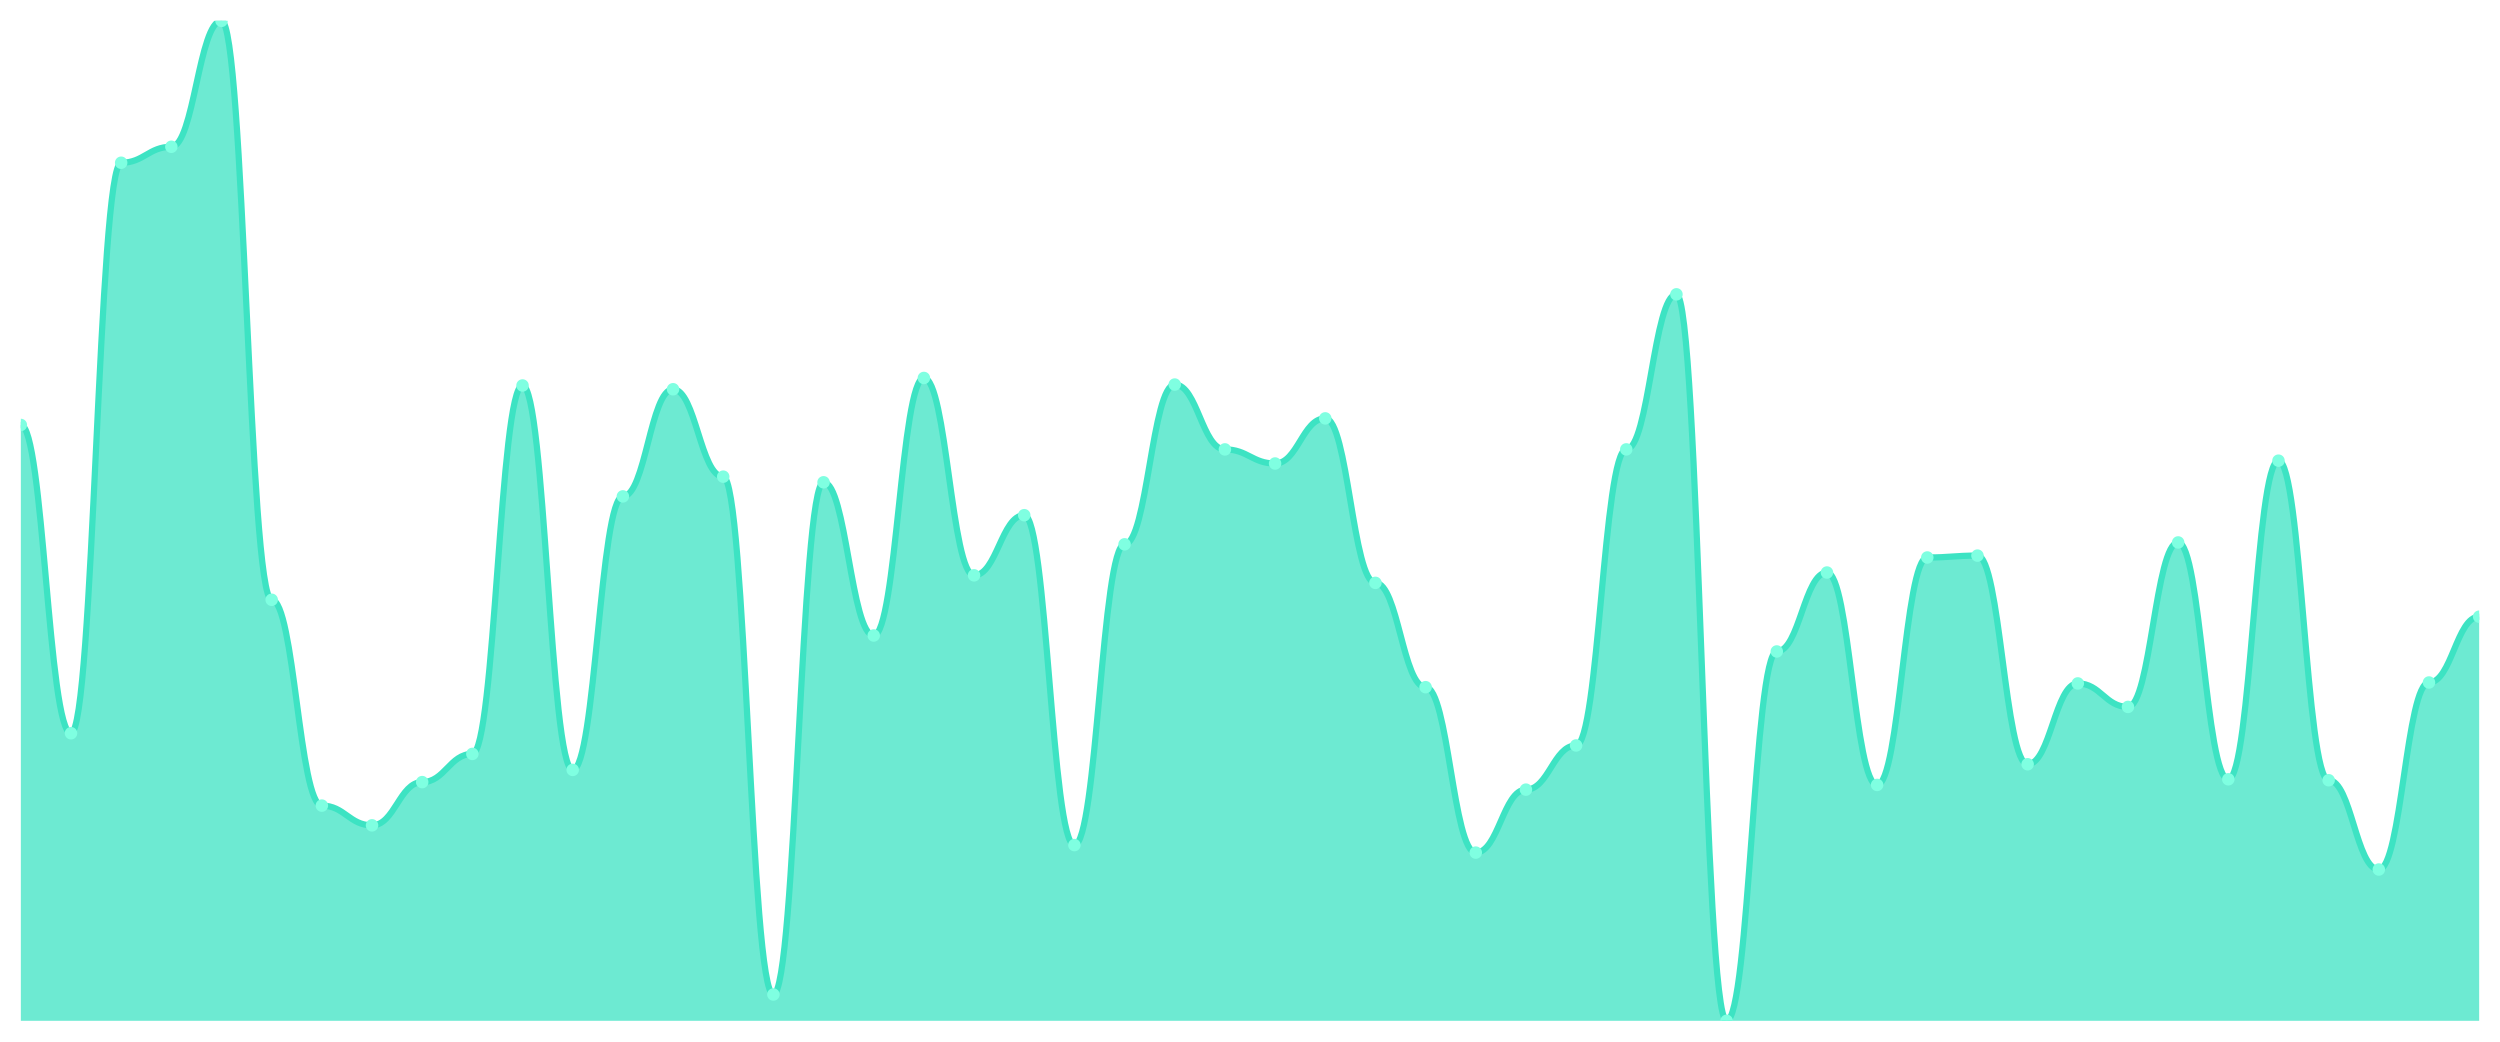
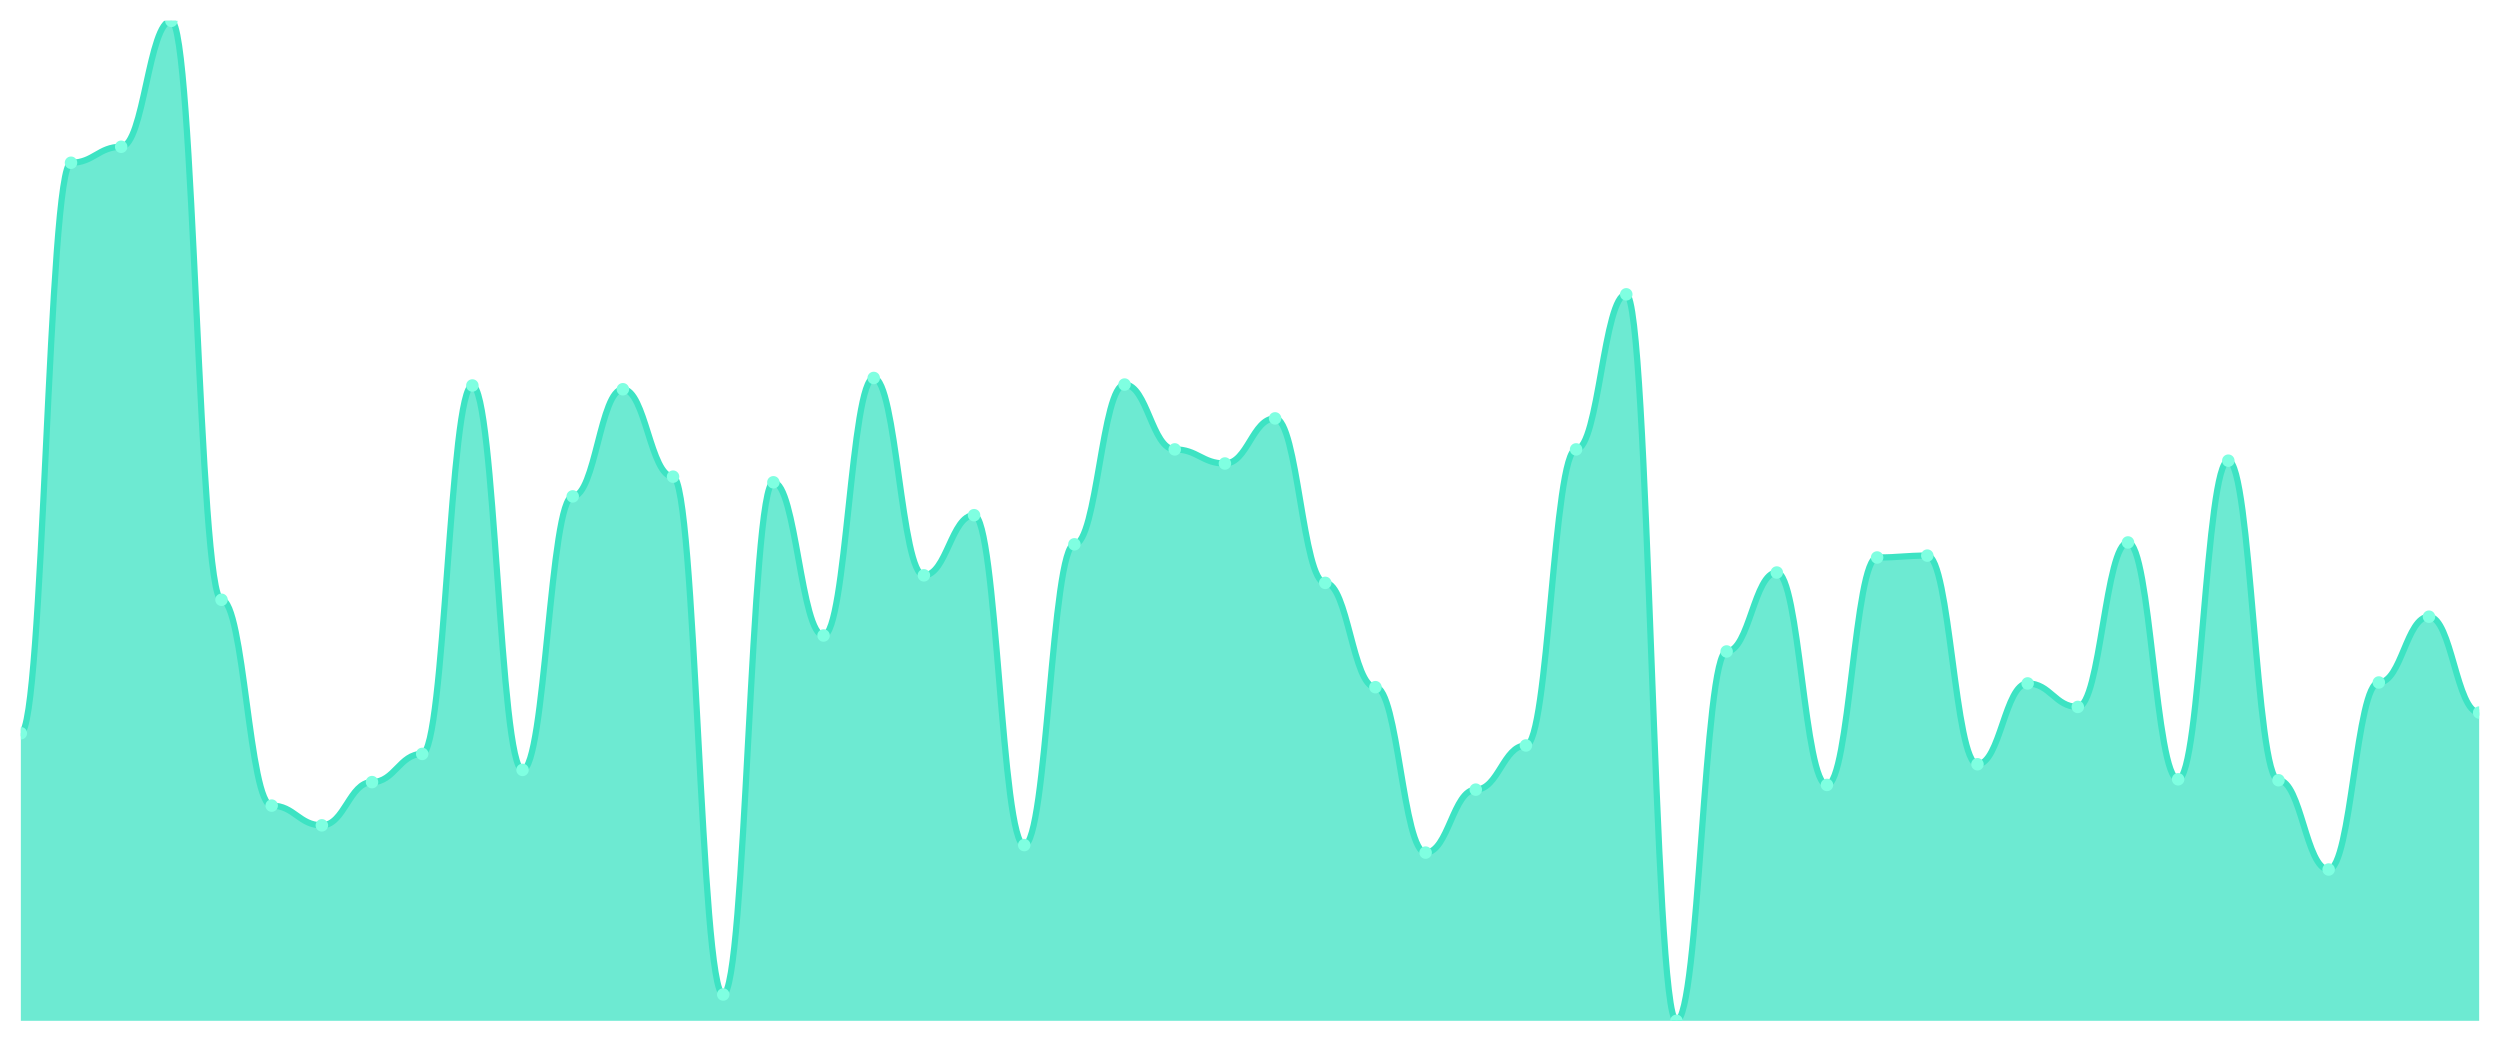
<svg xmlns="http://www.w3.org/2000/svg" viewBox="0 0 1200 500" width="1200" height="500">
  <defs>
    <clipPath id="c">
      <rect x="10" y="10" width="1180" height="480" />
    </clipPath>
  </defs>
  <rect width="1200" height="500" fill="none" />
  <g clip-path="url(#c)">
-     <path d="M 10,490 L 10,203.985 C 20.837,203.985 23.245,351.955 34.082,351.955 C 44.918,351.955 47.327,78.12 58.163,78.12 C 69,78.12 71.408,70.451 82.245,70.451 C 93.082,70.451 95.49,10 106.327,10 C 117.163,10 119.571,287.895 130.408,287.895 C 141.245,287.895 143.653,386.692 154.49,386.692 C 165.327,386.692 167.735,396.165 178.571,396.165 C 189.408,396.165 191.816,375.414 202.653,375.414 C 213.49,375.414 215.898,361.88 226.735,361.88 C 237.571,361.88 239.98,185.038 250.816,185.038 C 261.653,185.038 264.061,369.549 274.898,369.549 C 285.735,369.549 288.143,238.271 298.98,238.271 C 309.816,238.271 312.224,186.842 323.061,186.842 C 333.898,186.842 336.306,228.797 347.143,228.797 C 357.98,228.797 360.388,477.368 371.224,477.368 C 382.061,477.368 384.469,231.504 395.306,231.504 C 406.143,231.504 408.551,305.038 419.388,305.038 C 430.224,305.038 432.633,181.429 443.469,181.429 C 454.306,181.429 456.714,276.165 467.551,276.165 C 478.388,276.165 480.796,247.293 491.633,247.293 C 502.469,247.293 504.878,405.639 515.714,405.639 C 526.551,405.639 528.959,261.278 539.796,261.278 C 550.633,261.278 553.041,184.586 563.878,184.586 C 574.714,184.586 577.122,215.714 587.959,215.714 C 598.796,215.714 601.204,222.481 612.041,222.481 C 622.878,222.481 625.286,200.827 636.122,200.827 C 646.959,200.827 649.367,279.774 660.204,279.774 C 671.041,279.774 673.449,329.85 684.286,329.85 C 695.122,329.85 697.531,409.248 708.367,409.248 C 719.204,409.248 721.612,379.023 732.449,379.023 C 743.286,379.023 745.694,357.82 756.531,357.82 C 767.367,357.82 769.776,215.714 780.612,215.714 C 791.449,215.714 793.857,141.278 804.694,141.278 C 815.531,141.278 817.939,490 828.776,490 C 839.612,490 842.02,312.707 852.857,312.707 C 863.694,312.707 866.102,274.812 876.939,274.812 C 887.776,274.812 890.184,376.767 901.02,376.767 C 911.857,376.767 914.265,267.594 925.102,267.594 C 935.939,267.594 938.347,266.692 949.184,266.692 C 960.02,266.692 962.429,366.842 973.265,366.842 C 984.102,366.842 986.51,328.045 997.347,328.045 C 1008.184,328.045 1010.592,339.323 1021.429,339.323 C 1032.265,339.323 1034.673,260.376 1045.51,260.376 C 1056.347,260.376 1058.755,374.06 1069.592,374.06 C 1080.429,374.06 1082.837,221.128 1093.673,221.128 C 1104.51,221.128 1106.918,374.511 1117.755,374.511 C 1128.592,374.511 1131,417.368 1141.837,417.368 C 1152.673,417.368 1155.082,327.594 1165.918,327.594 C 1176.755,327.594 1179.163,296.015 1190,296.015 L 1190,490 Z" fill="rgba(61,227,195,0.75)" />
-     <path d="M 10,203.985 C 20.837,203.985 23.245,351.955 34.082,351.955 C 44.918,351.955 47.327,78.12 58.163,78.12 C 69,78.12 71.408,70.451 82.245,70.451 C 93.082,70.451 95.49,10 106.327,10 C 117.163,10 119.571,287.895 130.408,287.895 C 141.245,287.895 143.653,386.692 154.49,386.692 C 165.327,386.692 167.735,396.165 178.571,396.165 C 189.408,396.165 191.816,375.414 202.653,375.414 C 213.49,375.414 215.898,361.88 226.735,361.88 C 237.571,361.88 239.98,185.038 250.816,185.038 C 261.653,185.038 264.061,369.549 274.898,369.549 C 285.735,369.549 288.143,238.271 298.98,238.271 C 309.816,238.271 312.224,186.842 323.061,186.842 C 333.898,186.842 336.306,228.797 347.143,228.797 C 357.98,228.797 360.388,477.368 371.224,477.368 C 382.061,477.368 384.469,231.504 395.306,231.504 C 406.143,231.504 408.551,305.038 419.388,305.038 C 430.224,305.038 432.633,181.429 443.469,181.429 C 454.306,181.429 456.714,276.165 467.551,276.165 C 478.388,276.165 480.796,247.293 491.633,247.293 C 502.469,247.293 504.878,405.639 515.714,405.639 C 526.551,405.639 528.959,261.278 539.796,261.278 C 550.633,261.278 553.041,184.586 563.878,184.586 C 574.714,184.586 577.122,215.714 587.959,215.714 C 598.796,215.714 601.204,222.481 612.041,222.481 C 622.878,222.481 625.286,200.827 636.122,200.827 C 646.959,200.827 649.367,279.774 660.204,279.774 C 671.041,279.774 673.449,329.85 684.286,329.85 C 695.122,329.85 697.531,409.248 708.367,409.248 C 719.204,409.248 721.612,379.023 732.449,379.023 C 743.286,379.023 745.694,357.82 756.531,357.82 C 767.367,357.82 769.776,215.714 780.612,215.714 C 791.449,215.714 793.857,141.278 804.694,141.278 C 815.531,141.278 817.939,490 828.776,490 C 839.612,490 842.02,312.707 852.857,312.707 C 863.694,312.707 866.102,274.812 876.939,274.812 C 887.776,274.812 890.184,376.767 901.02,376.767 C 911.857,376.767 914.265,267.594 925.102,267.594 C 935.939,267.594 938.347,266.692 949.184,266.692 C 960.02,266.692 962.429,366.842 973.265,366.842 C 984.102,366.842 986.51,328.045 997.347,328.045 C 1008.184,328.045 1010.592,339.323 1021.429,339.323 C 1032.265,339.323 1034.673,260.376 1045.51,260.376 C 1056.347,260.376 1058.755,374.06 1069.592,374.06 C 1080.429,374.06 1082.837,221.128 1093.673,221.128 C 1104.51,221.128 1106.918,374.511 1117.755,374.511 C 1128.592,374.511 1131,417.368 1141.837,417.368 C 1152.673,417.368 1155.082,327.594 1165.918,327.594 C 1176.755,327.594 1179.163,296.015 1190,296.015" fill="none" stroke="#3de3c3" stroke-width="3" stroke-linecap="round" stroke-linejoin="round" />
-     <circle cx="10" cy="203.985" r="3" fill="#7fffe1" />
-     <circle cx="34.082" cy="351.955" r="3" fill="#7fffe1" />
-     <circle cx="58.163" cy="78.12" r="3" fill="#7fffe1" />
-     <circle cx="82.245" cy="70.451" r="3" fill="#7fffe1" />
-     <circle cx="106.327" cy="10" r="3" fill="#7fffe1" />
-     <circle cx="130.408" cy="287.895" r="3" fill="#7fffe1" />
-     <circle cx="154.49" cy="386.692" r="3" fill="#7fffe1" />
-     <circle cx="178.571" cy="396.165" r="3" fill="#7fffe1" />
-     <circle cx="202.653" cy="375.414" r="3" fill="#7fffe1" />
-     <circle cx="226.735" cy="361.88" r="3" fill="#7fffe1" />
-     <circle cx="250.816" cy="185.038" r="3" fill="#7fffe1" />
-     <circle cx="274.898" cy="369.549" r="3" fill="#7fffe1" />
-     <circle cx="298.98" cy="238.271" r="3" fill="#7fffe1" />
-     <circle cx="323.061" cy="186.842" r="3" fill="#7fffe1" />
-     <circle cx="347.143" cy="228.797" r="3" fill="#7fffe1" />
-     <circle cx="371.224" cy="477.368" r="3" fill="#7fffe1" />
-     <circle cx="395.306" cy="231.504" r="3" fill="#7fffe1" />
-     <circle cx="419.388" cy="305.038" r="3" fill="#7fffe1" />
-     <circle cx="443.469" cy="181.429" r="3" fill="#7fffe1" />
-     <circle cx="467.551" cy="276.165" r="3" fill="#7fffe1" />
-     <circle cx="491.633" cy="247.293" r="3" fill="#7fffe1" />
-     <circle cx="515.714" cy="405.639" r="3" fill="#7fffe1" />
-     <circle cx="539.796" cy="261.278" r="3" fill="#7fffe1" />
-     <circle cx="563.878" cy="184.586" r="3" fill="#7fffe1" />
-     <circle cx="587.959" cy="215.714" r="3" fill="#7fffe1" />
-     <circle cx="612.041" cy="222.481" r="3" fill="#7fffe1" />
-     <circle cx="636.122" cy="200.827" r="3" fill="#7fffe1" />
-     <circle cx="660.204" cy="279.774" r="3" fill="#7fffe1" />
-     <circle cx="684.286" cy="329.85" r="3" fill="#7fffe1" />
-     <circle cx="708.367" cy="409.248" r="3" fill="#7fffe1" />
-     <circle cx="732.449" cy="379.023" r="3" fill="#7fffe1" />
-     <circle cx="756.531" cy="357.82" r="3" fill="#7fffe1" />
-     <circle cx="780.612" cy="215.714" r="3" fill="#7fffe1" />
-     <circle cx="804.694" cy="141.278" r="3" fill="#7fffe1" />
-     <circle cx="828.776" cy="490" r="3" fill="#7fffe1" />
-     <circle cx="852.857" cy="312.707" r="3" fill="#7fffe1" />
-     <circle cx="876.939" cy="274.812" r="3" fill="#7fffe1" />
-     <circle cx="901.02" cy="376.767" r="3" fill="#7fffe1" />
-     <circle cx="925.102" cy="267.594" r="3" fill="#7fffe1" />
-     <circle cx="949.184" cy="266.692" r="3" fill="#7fffe1" />
-     <circle cx="973.265" cy="366.842" r="3" fill="#7fffe1" />
-     <circle cx="997.347" cy="328.045" r="3" fill="#7fffe1" />
-     <circle cx="1021.429" cy="339.323" r="3" fill="#7fffe1" />
-     <circle cx="1045.51" cy="260.376" r="3" fill="#7fffe1" />
-     <circle cx="1069.592" cy="374.06" r="3" fill="#7fffe1" />
-     <circle cx="1093.673" cy="221.128" r="3" fill="#7fffe1" />
-     <circle cx="1117.755" cy="374.511" r="3" fill="#7fffe1" />
-     <circle cx="1141.837" cy="417.368" r="3" fill="#7fffe1" />
-     <circle cx="1165.918" cy="327.594" r="3" fill="#7fffe1" />
-     <circle cx="1190" cy="296.015" r="3" fill="#7fffe1" />
+     <path d="M 10,490 L 10,351.955 C 20.837,351.955 23.245,78.12 34.082,78.12 C 44.918,78.12 47.327,70.451 58.163,70.451 C 69,70.451 71.408,10 82.245,10 C 93.082,10 95.49,287.895 106.327,287.895 C 117.163,287.895 119.571,386.692 130.408,386.692 C 141.245,386.692 143.653,396.165 154.49,396.165 C 165.327,396.165 167.735,375.414 178.571,375.414 C 189.408,375.414 191.816,361.88 202.653,361.88 C 213.49,361.88 215.898,185.038 226.735,185.038 C 237.571,185.038 239.98,369.549 250.816,369.549 C 261.653,369.549 264.061,238.271 274.898,238.271 C 285.735,238.271 288.143,186.842 298.98,186.842 C 309.816,186.842 312.224,228.797 323.061,228.797 C 333.898,228.797 336.306,477.368 347.143,477.368 C 357.98,477.368 360.388,231.504 371.224,231.504 C 382.061,231.504 384.469,305.038 395.306,305.038 C 406.143,305.038 408.551,181.429 419.388,181.429 C 430.224,181.429 432.633,276.165 443.469,276.165 C 454.306,276.165 456.714,247.293 467.551,247.293 C 478.388,247.293 480.796,405.639 491.633,405.639 C 502.469,405.639 504.878,261.278 515.714,261.278 C 526.551,261.278 528.959,184.586 539.796,184.586 C 550.633,184.586 553.041,215.714 563.878,215.714 C 574.714,215.714 577.122,222.481 587.959,222.481 C 598.796,222.481 601.204,200.827 612.041,200.827 C 622.878,200.827 625.286,279.774 636.122,279.774 C 646.959,279.774 649.367,329.85 660.204,329.85 C 671.041,329.85 673.449,409.248 684.286,409.248 C 695.122,409.248 697.531,379.023 708.367,379.023 C 719.204,379.023 721.612,357.82 732.449,357.82 C 743.286,357.82 745.694,215.714 756.531,215.714 C 767.367,215.714 769.776,141.278 780.612,141.278 C 791.449,141.278 793.857,490 804.694,490 C 815.531,490 817.939,312.707 828.776,312.707 C 839.612,312.707 842.02,274.812 852.857,274.812 C 863.694,274.812 866.102,376.767 876.939,376.767 C 887.776,376.767 890.184,267.594 901.02,267.594 C 911.857,267.594 914.265,266.692 925.102,266.692 C 935.939,266.692 938.347,366.842 949.184,366.842 C 960.02,366.842 962.429,328.045 973.265,328.045 C 984.102,328.045 986.51,339.323 997.347,339.323 C 1008.184,339.323 1010.592,260.376 1021.429,260.376 C 1032.265,260.376 1034.673,374.06 1045.51,374.06 C 1056.347,374.06 1058.755,221.128 1069.592,221.128 C 1080.429,221.128 1082.837,374.511 1093.673,374.511 C 1104.51,374.511 1106.918,417.368 1117.755,417.368 C 1128.592,417.368 1131,327.594 1141.837,327.594 C 1152.673,327.594 1155.082,296.015 1165.918,296.015 C 1176.755,296.015 1179.163,342.03 1190,342.03 L 1190,490 Z" fill="rgba(61,227,195,0.75)" />
+     <path d="M 10,351.955 C 20.837,351.955 23.245,78.12 34.082,78.12 C 44.918,78.12 47.327,70.451 58.163,70.451 C 69,70.451 71.408,10 82.245,10 C 93.082,10 95.49,287.895 106.327,287.895 C 117.163,287.895 119.571,386.692 130.408,386.692 C 141.245,386.692 143.653,396.165 154.49,396.165 C 165.327,396.165 167.735,375.414 178.571,375.414 C 189.408,375.414 191.816,361.88 202.653,361.88 C 213.49,361.88 215.898,185.038 226.735,185.038 C 237.571,185.038 239.98,369.549 250.816,369.549 C 261.653,369.549 264.061,238.271 274.898,238.271 C 285.735,238.271 288.143,186.842 298.98,186.842 C 309.816,186.842 312.224,228.797 323.061,228.797 C 333.898,228.797 336.306,477.368 347.143,477.368 C 357.98,477.368 360.388,231.504 371.224,231.504 C 382.061,231.504 384.469,305.038 395.306,305.038 C 406.143,305.038 408.551,181.429 419.388,181.429 C 430.224,181.429 432.633,276.165 443.469,276.165 C 454.306,276.165 456.714,247.293 467.551,247.293 C 478.388,247.293 480.796,405.639 491.633,405.639 C 502.469,405.639 504.878,261.278 515.714,261.278 C 526.551,261.278 528.959,184.586 539.796,184.586 C 550.633,184.586 553.041,215.714 563.878,215.714 C 574.714,215.714 577.122,222.481 587.959,222.481 C 598.796,222.481 601.204,200.827 612.041,200.827 C 622.878,200.827 625.286,279.774 636.122,279.774 C 646.959,279.774 649.367,329.85 660.204,329.85 C 671.041,329.85 673.449,409.248 684.286,409.248 C 695.122,409.248 697.531,379.023 708.367,379.023 C 719.204,379.023 721.612,357.82 732.449,357.82 C 743.286,357.82 745.694,215.714 756.531,215.714 C 767.367,215.714 769.776,141.278 780.612,141.278 C 791.449,141.278 793.857,490 804.694,490 C 815.531,490 817.939,312.707 828.776,312.707 C 839.612,312.707 842.02,274.812 852.857,274.812 C 863.694,274.812 866.102,376.767 876.939,376.767 C 887.776,376.767 890.184,267.594 901.02,267.594 C 911.857,267.594 914.265,266.692 925.102,266.692 C 935.939,266.692 938.347,366.842 949.184,366.842 C 960.02,366.842 962.429,328.045 973.265,328.045 C 984.102,328.045 986.51,339.323 997.347,339.323 C 1008.184,339.323 1010.592,260.376 1021.429,260.376 C 1032.265,260.376 1034.673,374.06 1045.51,374.06 C 1056.347,374.06 1058.755,221.128 1069.592,221.128 C 1080.429,221.128 1082.837,374.511 1093.673,374.511 C 1104.51,374.511 1106.918,417.368 1117.755,417.368 C 1128.592,417.368 1131,327.594 1141.837,327.594 C 1152.673,327.594 1155.082,296.015 1165.918,296.015 C 1176.755,296.015 1179.163,342.03 1190,342.03" fill="none" stroke="#3de3c3" stroke-width="3" stroke-linecap="round" stroke-linejoin="round" />
+     <circle cx="10" cy="351.955" r="3" fill="#7fffe1" />
+     <circle cx="34.082" cy="78.12" r="3" fill="#7fffe1" />
+     <circle cx="58.163" cy="70.451" r="3" fill="#7fffe1" />
+     <circle cx="82.245" cy="10" r="3" fill="#7fffe1" />
+     <circle cx="106.327" cy="287.895" r="3" fill="#7fffe1" />
+     <circle cx="130.408" cy="386.692" r="3" fill="#7fffe1" />
+     <circle cx="154.49" cy="396.165" r="3" fill="#7fffe1" />
+     <circle cx="178.571" cy="375.414" r="3" fill="#7fffe1" />
+     <circle cx="202.653" cy="361.88" r="3" fill="#7fffe1" />
+     <circle cx="226.735" cy="185.038" r="3" fill="#7fffe1" />
+     <circle cx="250.816" cy="369.549" r="3" fill="#7fffe1" />
+     <circle cx="274.898" cy="238.271" r="3" fill="#7fffe1" />
+     <circle cx="298.98" cy="186.842" r="3" fill="#7fffe1" />
+     <circle cx="323.061" cy="228.797" r="3" fill="#7fffe1" />
+     <circle cx="347.143" cy="477.368" r="3" fill="#7fffe1" />
+     <circle cx="371.224" cy="231.504" r="3" fill="#7fffe1" />
+     <circle cx="395.306" cy="305.038" r="3" fill="#7fffe1" />
+     <circle cx="419.388" cy="181.429" r="3" fill="#7fffe1" />
+     <circle cx="443.469" cy="276.165" r="3" fill="#7fffe1" />
+     <circle cx="467.551" cy="247.293" r="3" fill="#7fffe1" />
+     <circle cx="491.633" cy="405.639" r="3" fill="#7fffe1" />
+     <circle cx="515.714" cy="261.278" r="3" fill="#7fffe1" />
+     <circle cx="539.796" cy="184.586" r="3" fill="#7fffe1" />
+     <circle cx="563.878" cy="215.714" r="3" fill="#7fffe1" />
+     <circle cx="587.959" cy="222.481" r="3" fill="#7fffe1" />
+     <circle cx="612.041" cy="200.827" r="3" fill="#7fffe1" />
+     <circle cx="636.122" cy="279.774" r="3" fill="#7fffe1" />
+     <circle cx="660.204" cy="329.85" r="3" fill="#7fffe1" />
+     <circle cx="684.286" cy="409.248" r="3" fill="#7fffe1" />
+     <circle cx="708.367" cy="379.023" r="3" fill="#7fffe1" />
+     <circle cx="732.449" cy="357.82" r="3" fill="#7fffe1" />
+     <circle cx="756.531" cy="215.714" r="3" fill="#7fffe1" />
+     <circle cx="780.612" cy="141.278" r="3" fill="#7fffe1" />
+     <circle cx="804.694" cy="490" r="3" fill="#7fffe1" />
+     <circle cx="828.776" cy="312.707" r="3" fill="#7fffe1" />
+     <circle cx="852.857" cy="274.812" r="3" fill="#7fffe1" />
+     <circle cx="876.939" cy="376.767" r="3" fill="#7fffe1" />
+     <circle cx="901.02" cy="267.594" r="3" fill="#7fffe1" />
+     <circle cx="925.102" cy="266.692" r="3" fill="#7fffe1" />
+     <circle cx="949.184" cy="366.842" r="3" fill="#7fffe1" />
+     <circle cx="973.265" cy="328.045" r="3" fill="#7fffe1" />
+     <circle cx="997.347" cy="339.323" r="3" fill="#7fffe1" />
+     <circle cx="1021.429" cy="260.376" r="3" fill="#7fffe1" />
+     <circle cx="1045.51" cy="374.06" r="3" fill="#7fffe1" />
+     <circle cx="1069.592" cy="221.128" r="3" fill="#7fffe1" />
+     <circle cx="1093.673" cy="374.511" r="3" fill="#7fffe1" />
+     <circle cx="1117.755" cy="417.368" r="3" fill="#7fffe1" />
+     <circle cx="1141.837" cy="327.594" r="3" fill="#7fffe1" />
+     <circle cx="1165.918" cy="296.015" r="3" fill="#7fffe1" />
+     <circle cx="1190" cy="342.03" r="3" fill="#7fffe1" />
  </g>
</svg>
